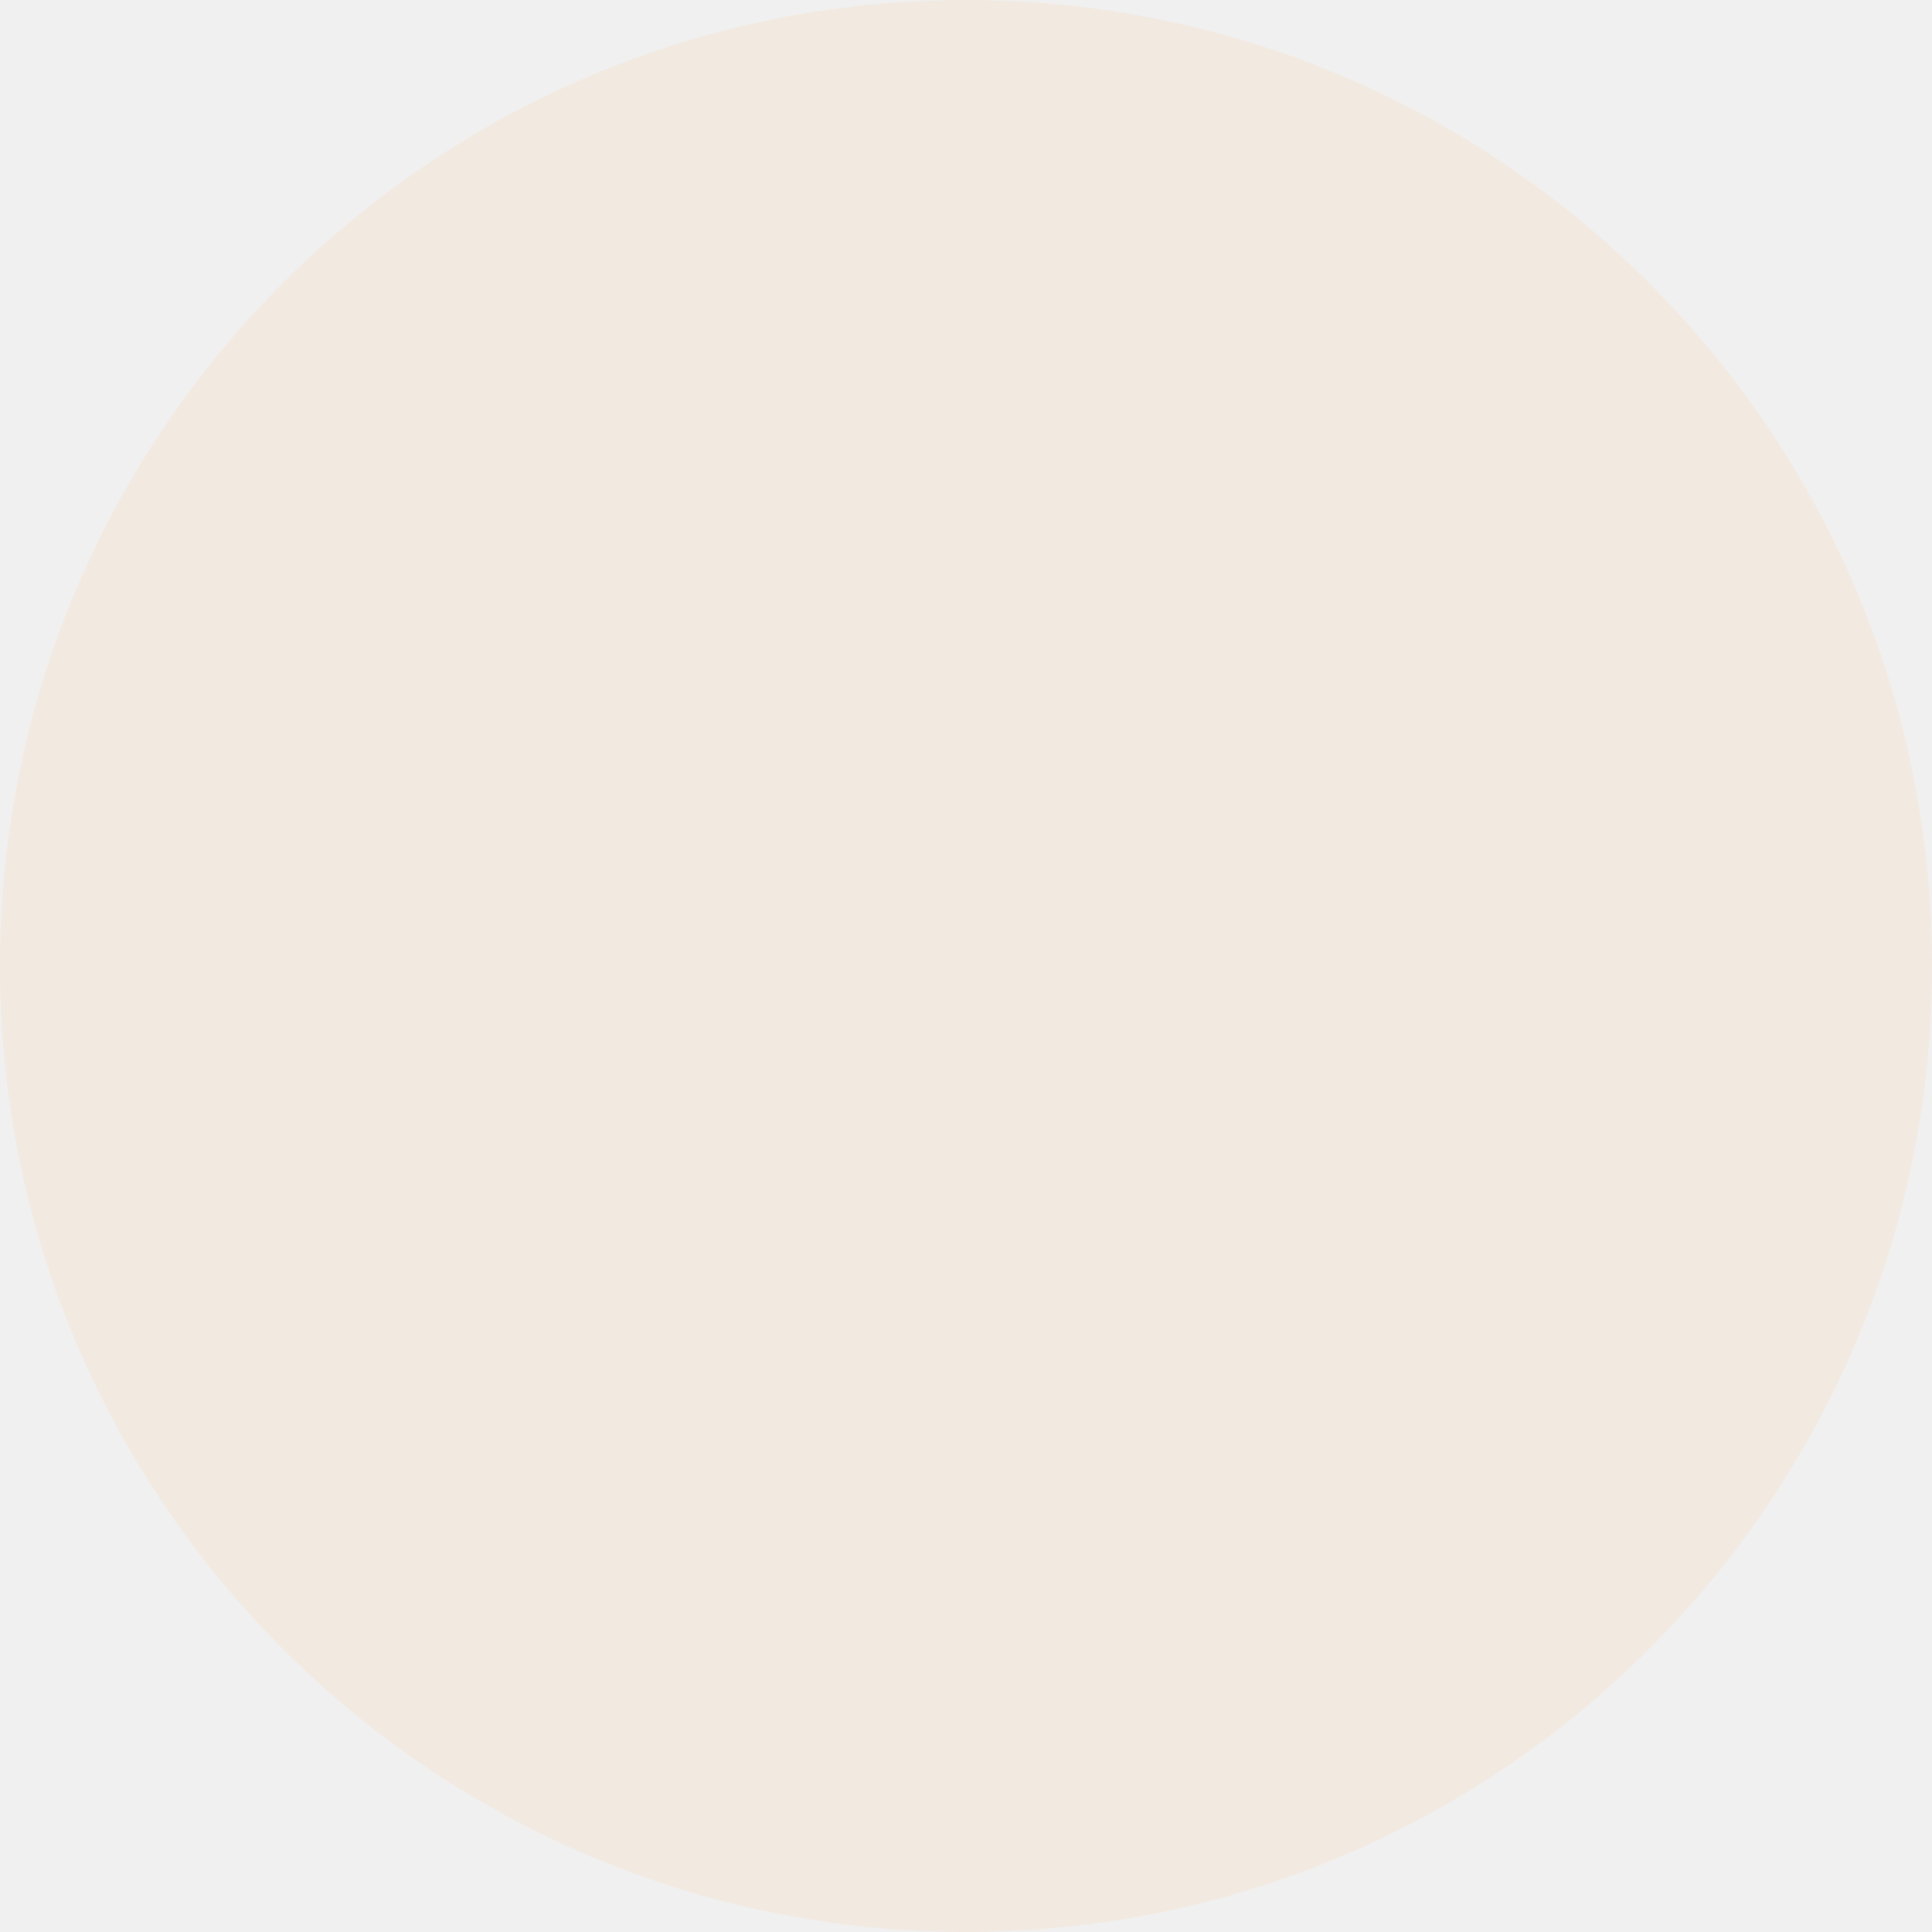
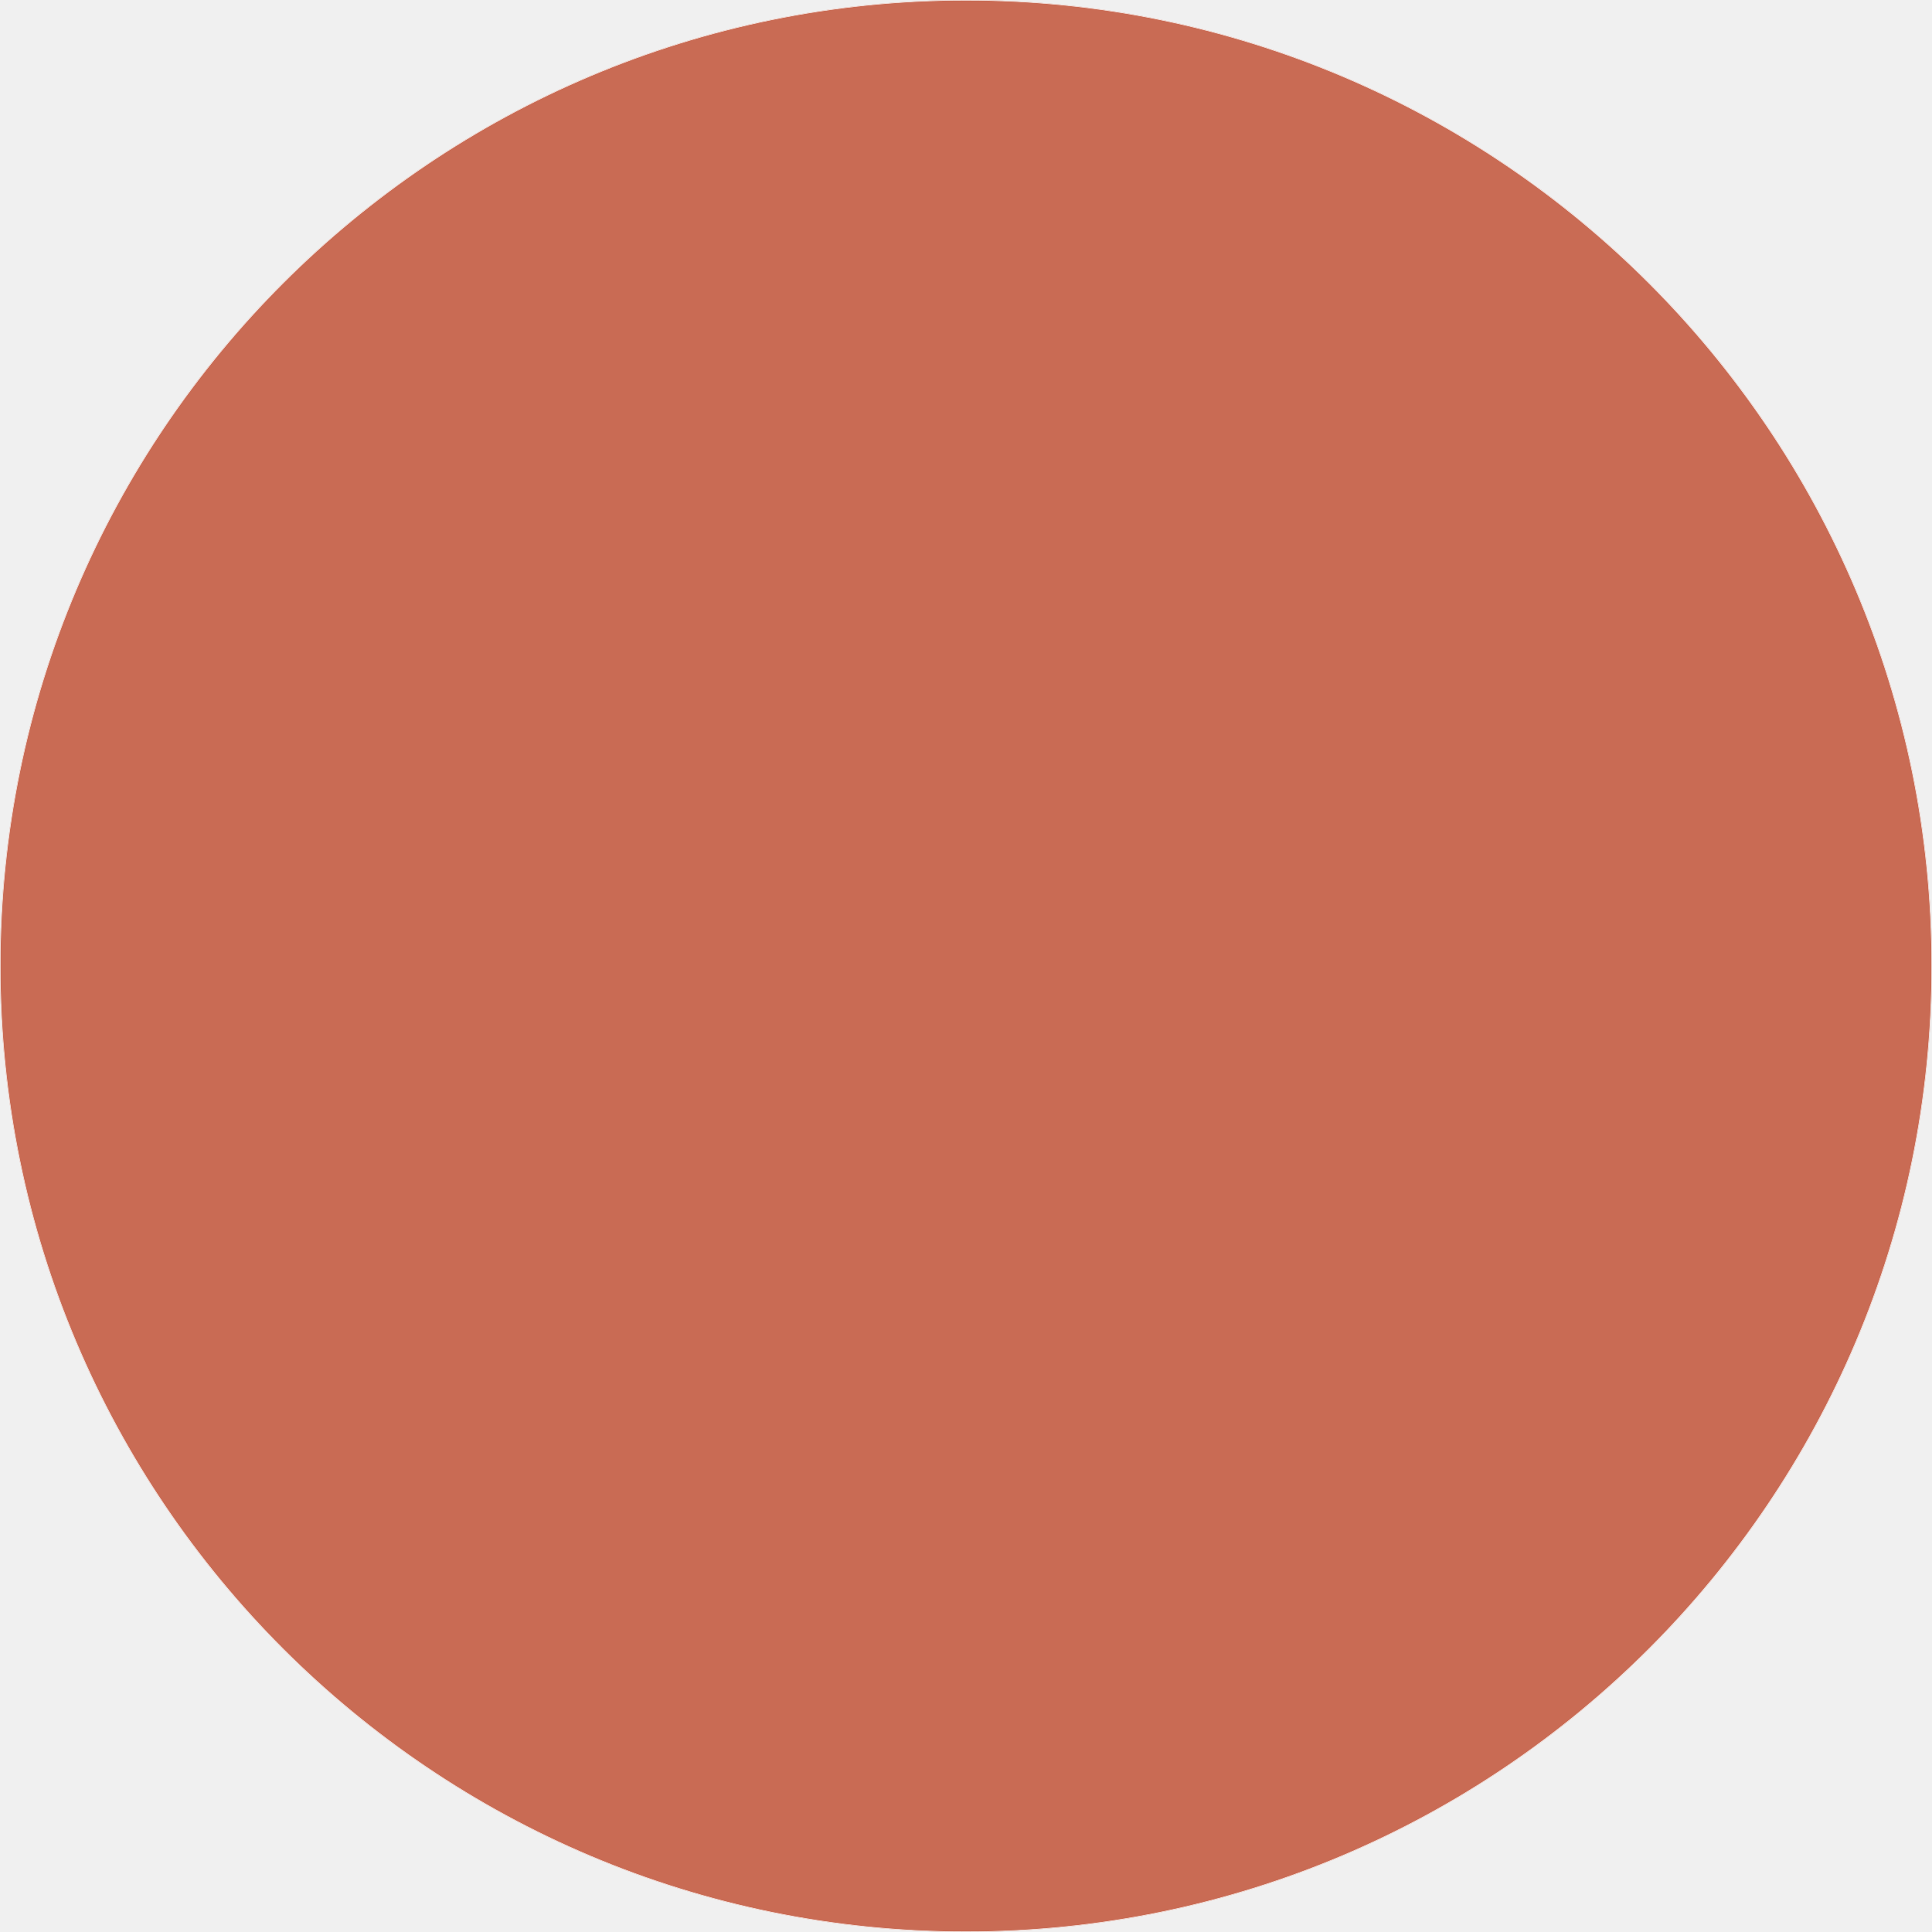
- <svg xmlns="http://www.w3.org/2000/svg" width="1012.538" height="1012.538" viewBox="0 0 1012.538 1012.538">
+ <svg xmlns="http://www.w3.org/2000/svg" width="821.732" height="821.732" viewBox="0 0 821.732 821.732">
  <defs>
-     <style>.a{fill:#f2e9e1;}</style>
+     <style>.a{clip-path:url(#a);}.b{fill:#C96B54;stroke:#fff;stroke-miterlimit:10;stroke-width:0.433px;}</style>
+     <clipPath id="a">
+       <circle cx="410.866" cy="410.866" r="410.866" />
+     </clipPath>
  </defs>
-   <circle class="a" cx="506.269" cy="506.269" r="506.269" />
+   <g class="a">
+     <circle class="b" cx="410.866" cy="410.866" r="410.866" />
+   </g>
</svg>
